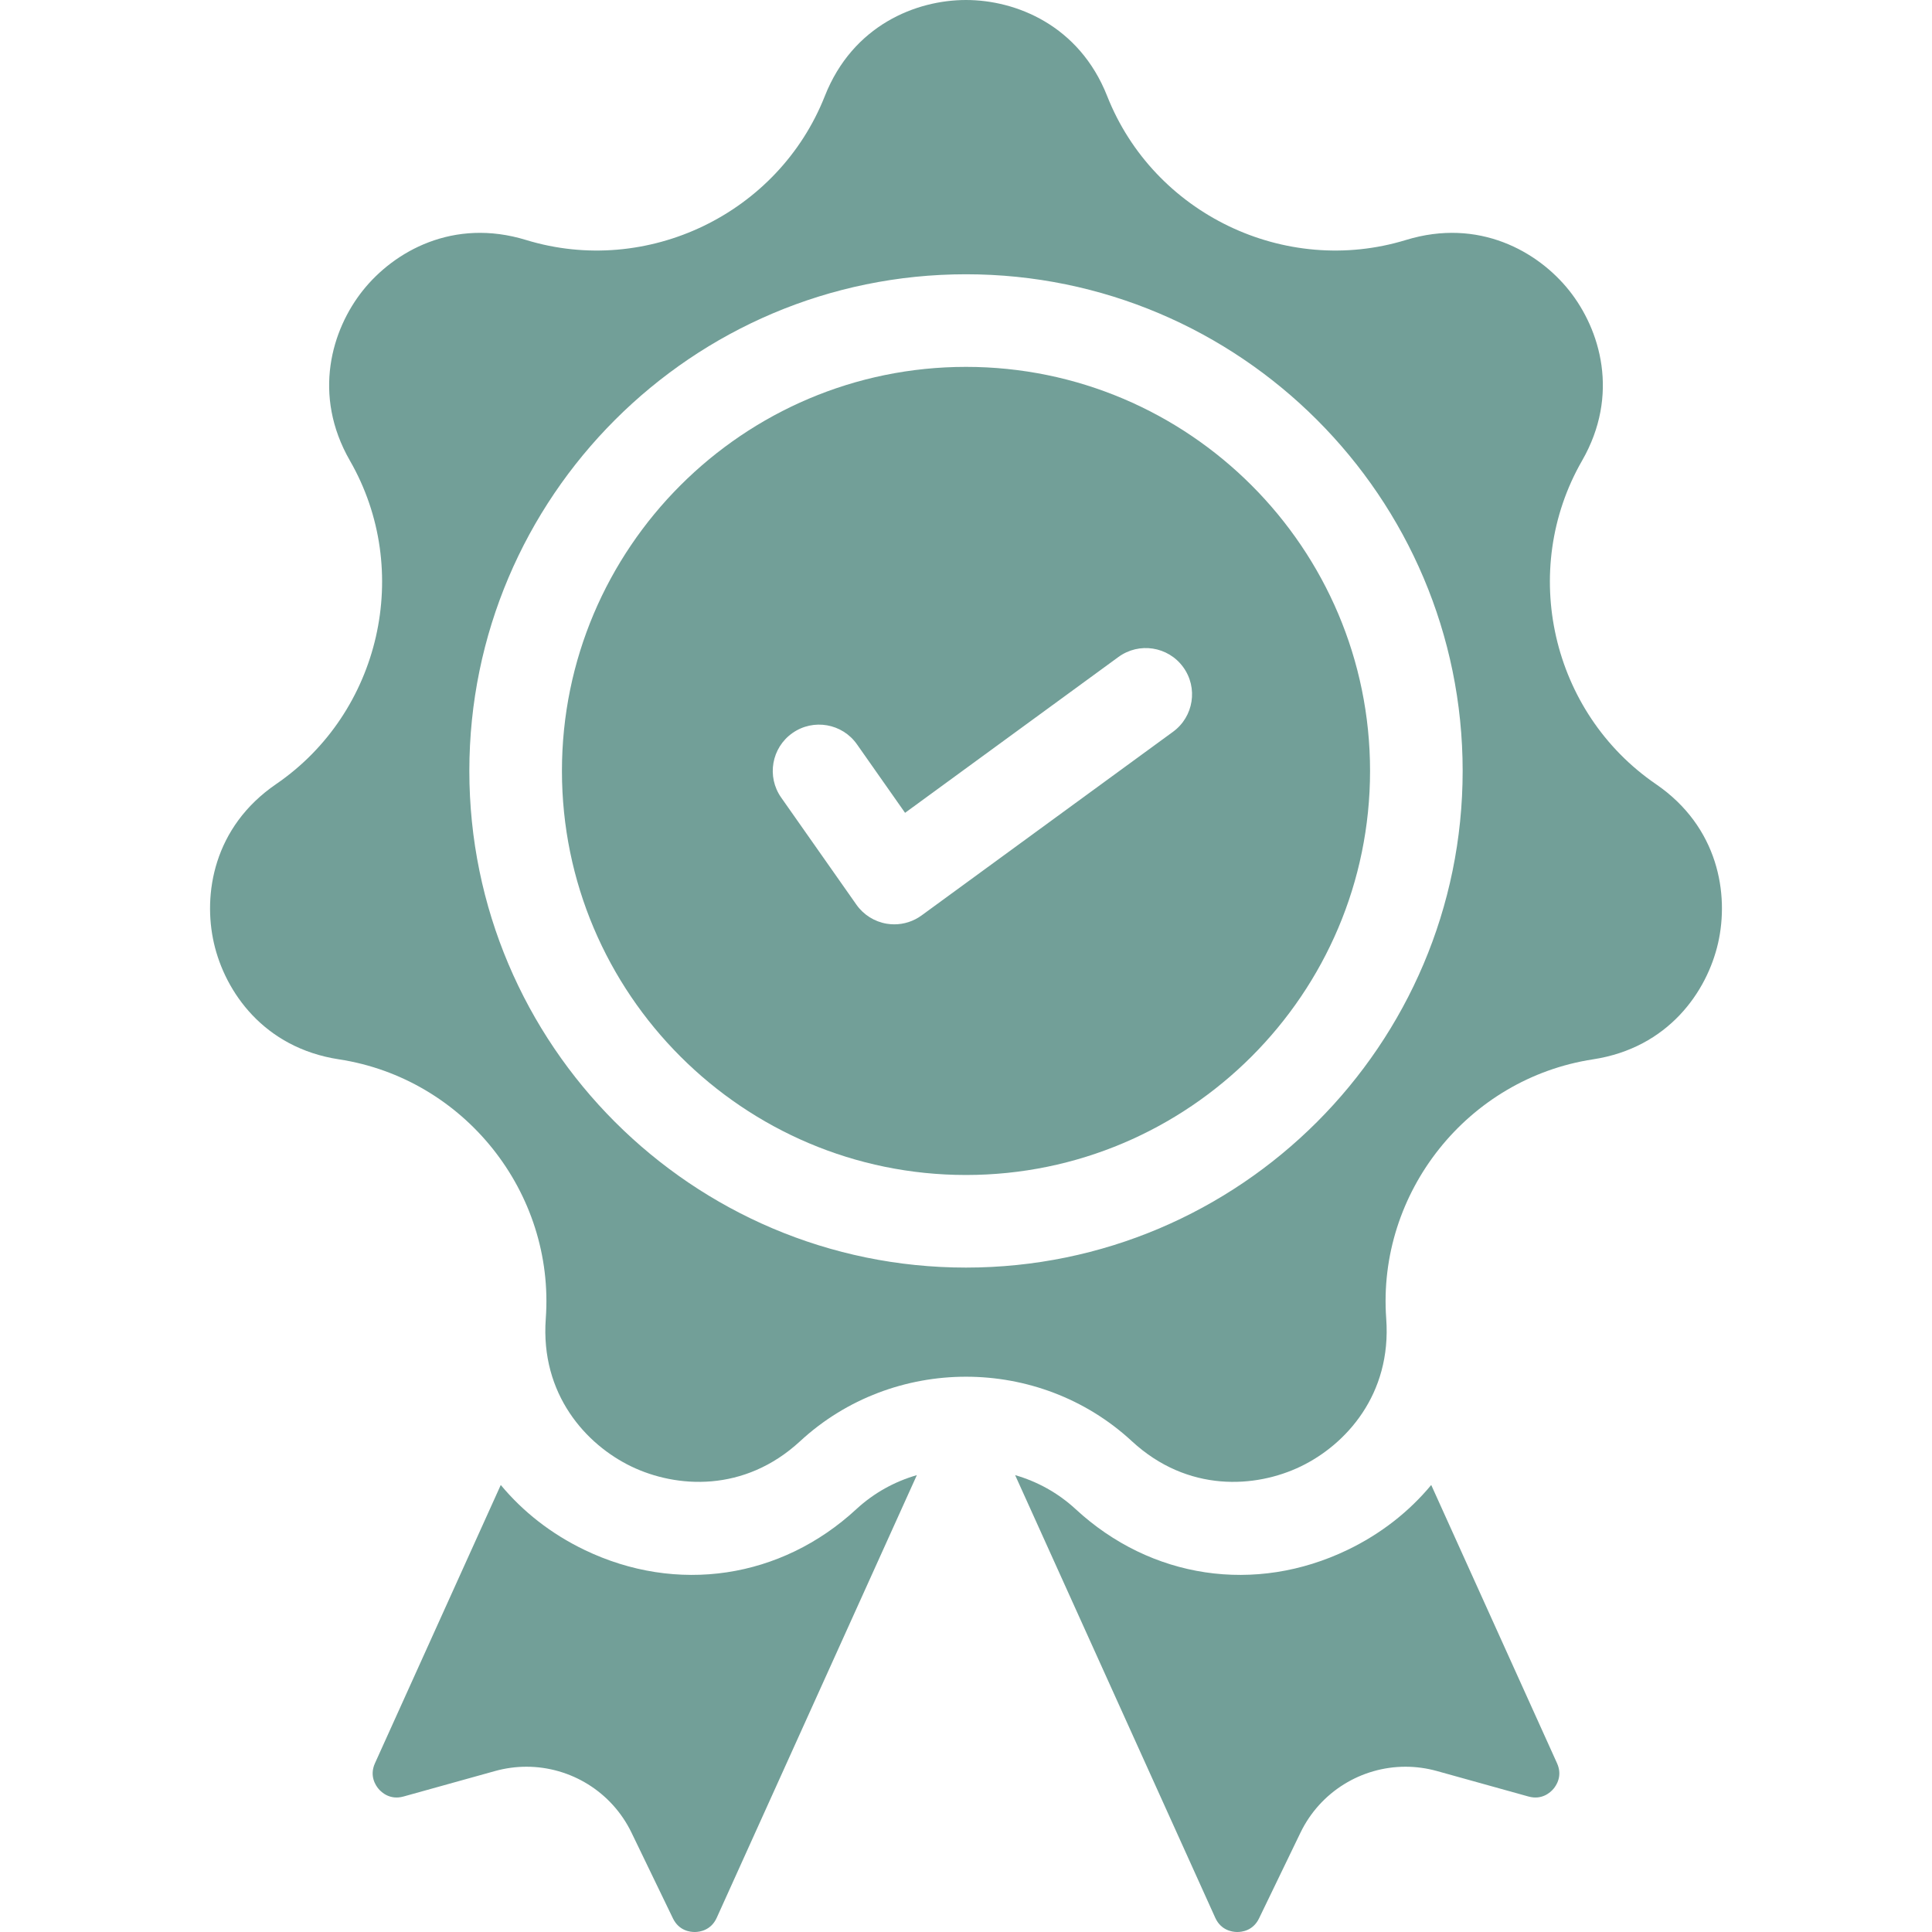
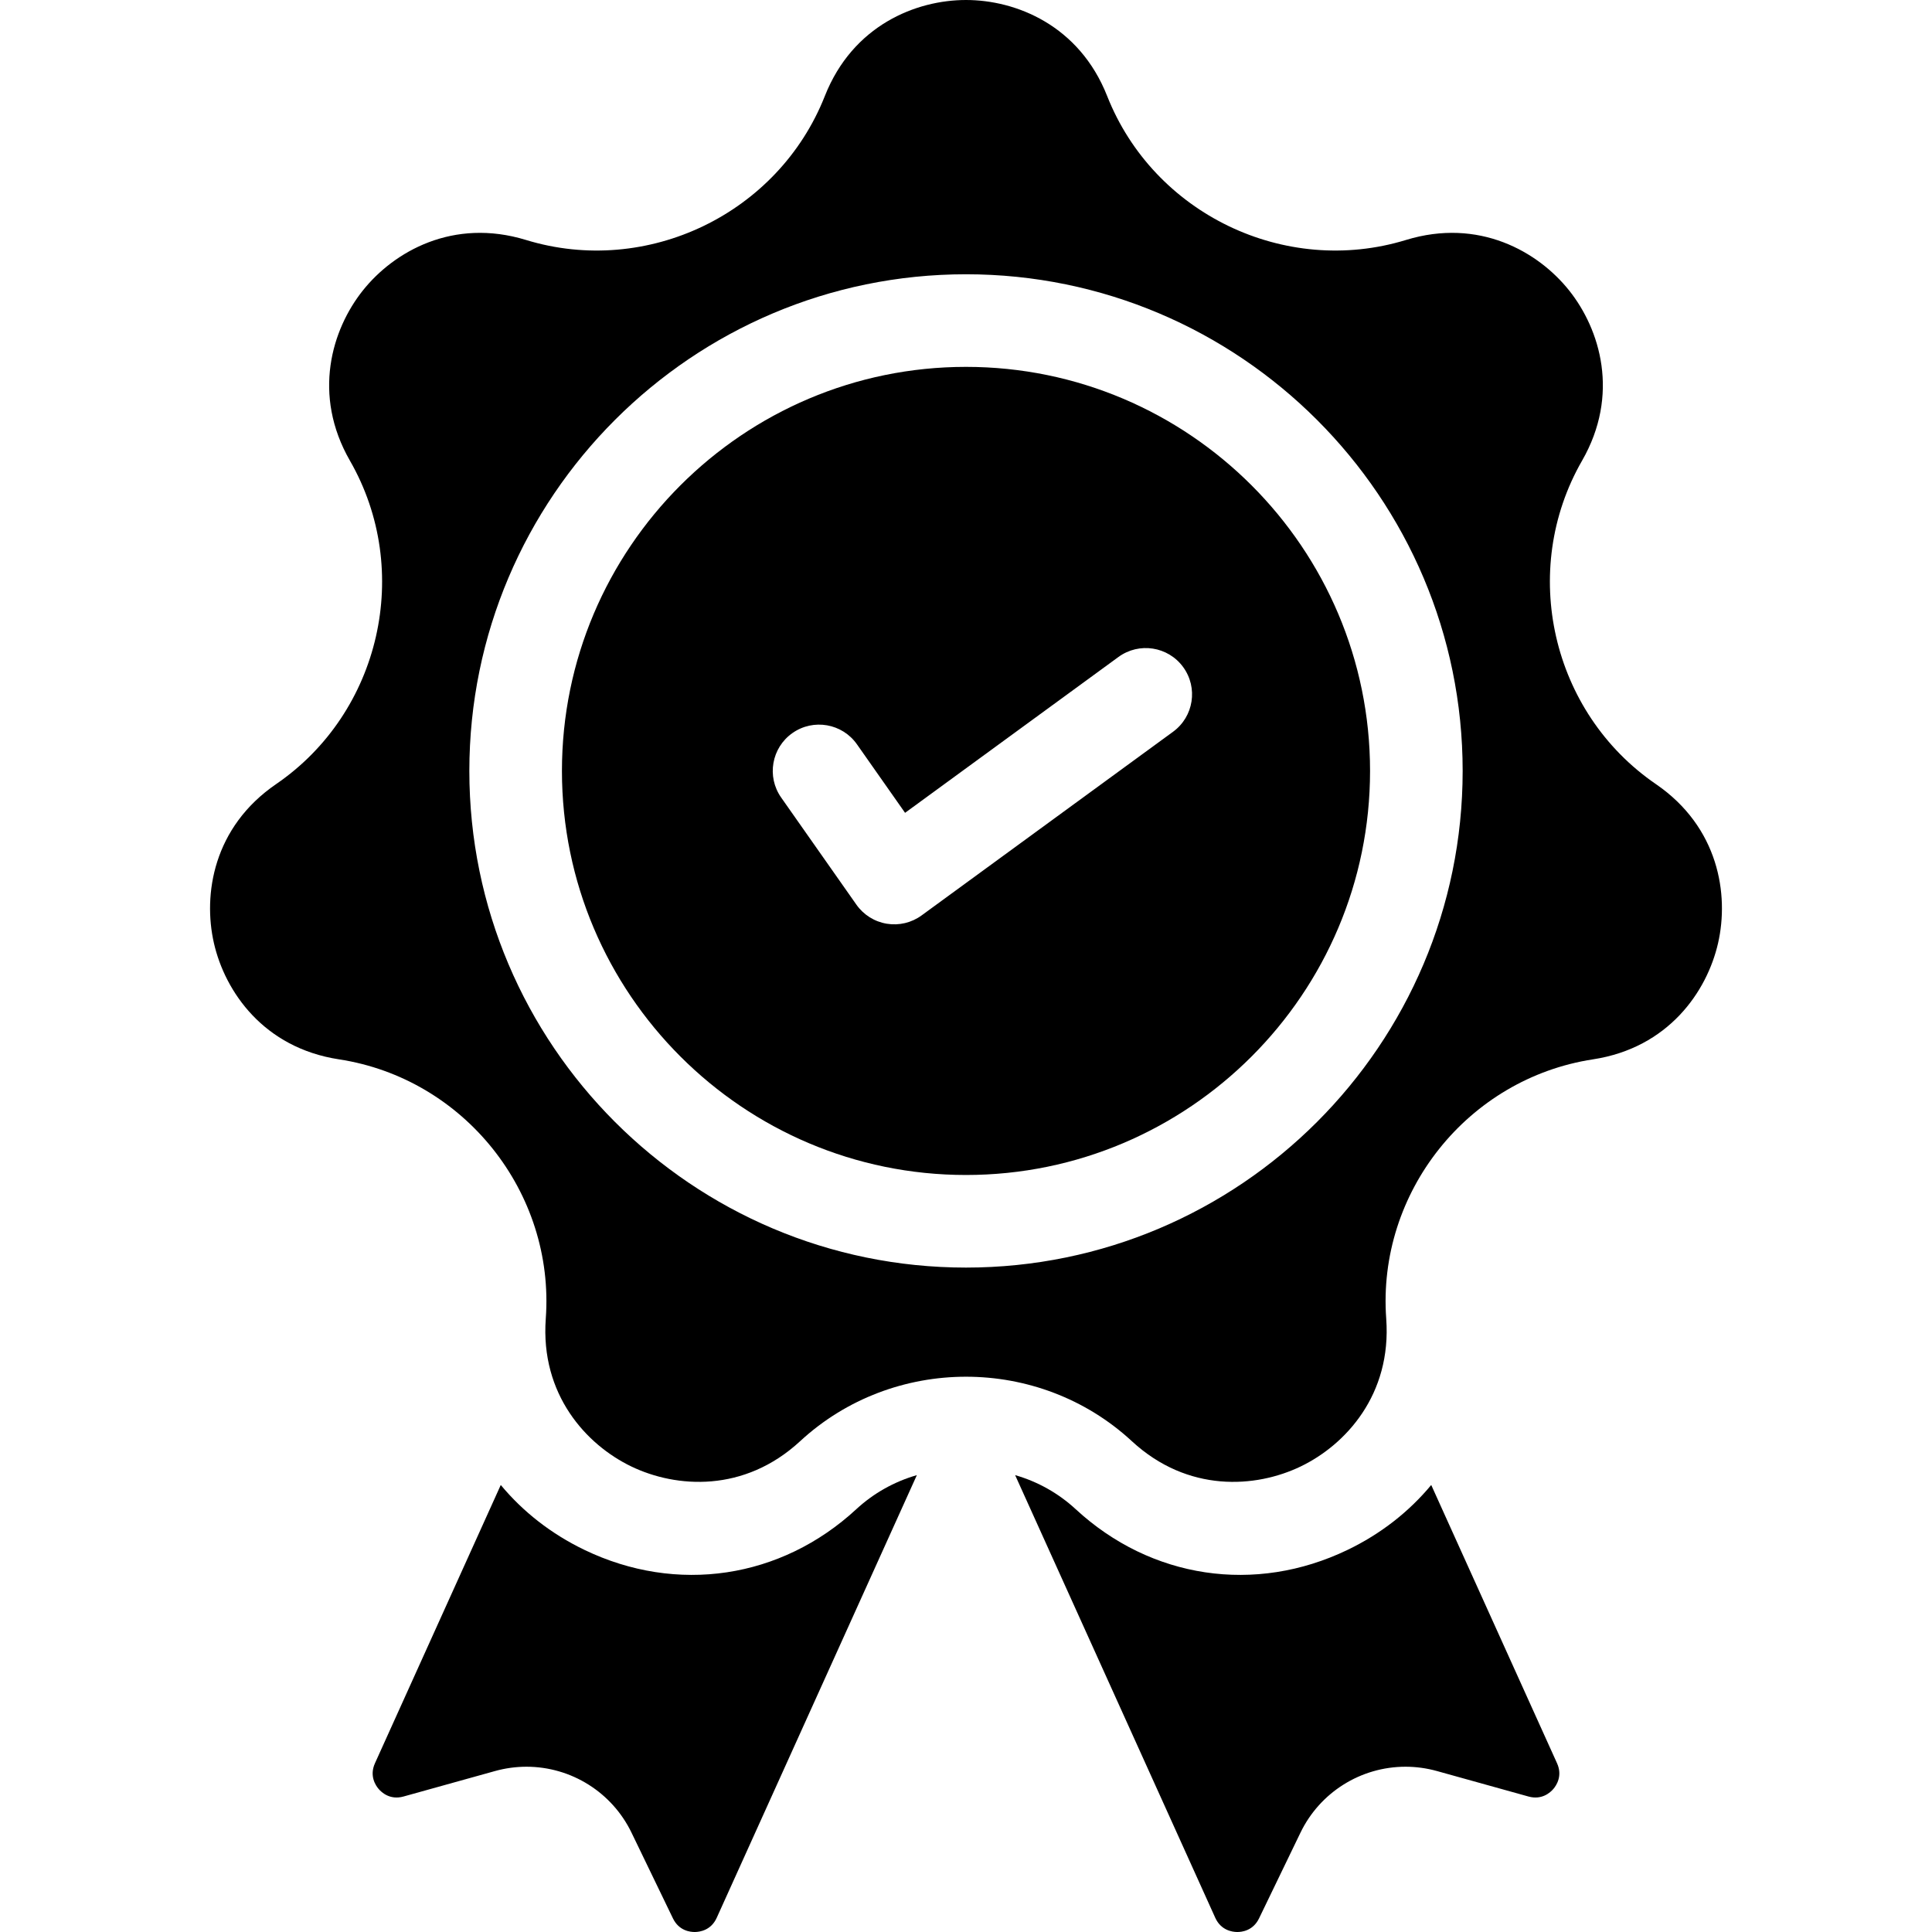
- <svg xmlns="http://www.w3.org/2000/svg" fill="rgb(114,159,152)" width="100px" height="100px" version="1.1" id="Layer_1" x="0px" y="0px" viewBox="0 0 512 512" style="enable-background:new 0 0 512 512;" xml:space="preserve">
-   <g>
-     <g>
-       <path d="M226.932,399.948c-19.96,18.445-47.567,22.576-72.053,10.786c-8.852-4.263-16.322-10.149-22.17-17.199l-33.341,73.744    c-1.517,3.355,0.177,5.884,0.975,6.815c0.798,0.93,3.039,2.989,6.585,2.003l24.272-6.756c2.766-0.769,5.562-1.14,8.319-1.14    c11.631,0,22.578,6.583,27.849,17.492l10.962,22.685c1.601,3.315,4.604,3.646,5.854,3.621c1.226-0.016,4.242-0.414,5.758-3.769    l53.033-117.304C237.148,392.603,231.63,395.606,226.932,399.948z" />
-     </g>
-   </g>
-   <g>
-     <g>
-       <path d="M412.631,467.279l-33.341-73.744c-5.848,7.051-13.318,12.937-22.17,17.199c-24.487,11.79-52.093,7.659-72.053-10.786    c-4.698-4.342-10.216-7.345-16.045-9.022l53.033,117.304c1.517,3.356,4.533,3.753,5.758,3.769c1.25,0.025,4.253-0.306,5.854-3.621    l10.962-22.685c5.27-10.909,16.218-17.492,27.849-17.492c2.757,0,5.554,0.371,8.319,1.14l24.272,6.756    c3.546,0.987,5.788-1.072,6.585-2.003C412.454,473.162,414.148,470.633,412.631,467.279z" />
-     </g>
-   </g>
-   <g>
-     <g>
-       <path d="M438.821,207.791c-27.69-18.96-36.282-56.605-19.56-85.702c10.051-17.491,4.82-34.775-3.427-45.118    c-8.248-10.34-23.936-19.285-43.223-13.38c-32.084,9.827-66.877-6.925-79.201-38.141C286.002,6.686,269.227,0,256,0    c-13.227,0-30.002,6.686-37.41,25.451c-12.324,31.217-47.114,47.967-79.201,38.141c-19.289-5.904-34.974,3.039-43.223,13.38    c-8.247,10.343-13.478,27.625-3.427,45.118c16.722,29.096,8.13,66.742-19.56,85.702c-16.646,11.399-19.431,29.24-16.489,42.136    c2.942,12.896,13.194,27.761,33.137,30.808c33.174,5.068,57.248,35.256,54.809,68.727c-1.468,20.121,10.745,33.423,22.662,39.163    c11.918,5.739,29.932,6.995,44.748-6.698c12.322-11.387,28.141-17.083,43.953-17.083c15.818,0,31.628,5.693,43.952,17.083    c14.818,13.694,32.833,12.438,44.75,6.698c11.917-5.739,24.129-19.041,22.662-39.162c-2.439-33.471,21.635-63.659,54.809-68.728    c19.943-3.047,30.193-17.913,33.137-30.808C458.252,237.03,455.465,219.189,438.821,207.791z M256,335.923    c-72.575,0-131.619-59.044-131.619-131.619S183.424,72.684,256,72.684c72.576,0,131.619,59.044,131.619,131.619    C387.618,276.878,328.575,335.923,256,335.923z" />
-     </g>
-   </g>
-   <g>
-     <g>
-       <path d="M255.999,97.225c-59.044,0-107.079,48.036-107.079,107.079c0,59.043,48.034,107.079,107.079,107.079    s107.079-48.036,107.079-107.079S315.043,97.225,255.999,97.225z M310.874,193.922l-66.642,48.675    c-2.115,1.545-4.653,2.362-7.237,2.362c-0.666,0-1.335-0.054-2.001-0.164c-3.249-0.537-6.147-2.358-8.041-5.054l-19.934-28.382    c-3.895-5.547-2.556-13.2,2.989-17.095c5.546-3.895,13.198-2.557,17.094,2.989l12.75,18.154l56.548-41.302    c5.473-3.995,13.15-2.803,17.146,2.671C317.543,182.248,316.346,189.924,310.874,193.922z" />
-     </g>
-   </g>
-   <g>
- </g>
-   <g>
- </g>
-   <g>
- </g>
-   <g>
- </g>
-   <g>
- </g>
-   <g>
- </g>
-   <g>
- </g>
-   <g>
- </g>
-   <g>
- </g>
-   <g>
- </g>
-   <g>
- </g>
-   <g>
- </g>
-   <g>
- </g>
-   <g>
- </g>
-   <g>
- </g>
+ <svg xmlns="http://www.w3.org/2000/svg" width="100" height="100" viewBox="0 0 512 512">
+   <path d="M226.932 399.948c-19.96 18.445-47.567 22.576-72.053 10.786-8.852-4.263-16.322-10.149-22.17-17.199l-33.341 73.744c-1.517 3.355.177 5.884.975 6.815.798.93 3.039 2.989 6.585 2.003l24.272-6.756a31.036 31.036 0 0 1 8.319-1.14 30.93 30.93 0 0 1 27.849 17.492l10.962 22.685c1.601 3.315 4.604 3.646 5.854 3.621 1.226-.016 4.242-.414 5.758-3.769l53.033-117.304a39.793 39.793 0 0 0-16.043 9.022zM412.631 467.279l-33.341-73.744c-5.848 7.051-13.318 12.937-22.17 17.199-24.487 11.79-52.093 7.659-72.053-10.786a39.787 39.787 0 0 0-16.045-9.022l53.033 117.304c1.517 3.356 4.533 3.753 5.758 3.769 1.25.025 4.253-.306 5.854-3.621l10.962-22.685a30.928 30.928 0 0 1 27.849-17.492c2.757 0 5.554.371 8.319 1.14l24.272 6.756c3.546.987 5.788-1.072 6.585-2.003.8-.932 2.494-3.461.977-6.815z" />
+   <path d="M438.821 207.791c-27.69-18.96-36.282-56.605-19.56-85.702 10.051-17.491 4.82-34.775-3.427-45.118-8.248-10.34-23.936-19.285-43.223-13.38-32.084 9.827-66.877-6.925-79.201-38.141C286.002 6.686 269.227 0 256 0c-13.227 0-30.002 6.686-37.41 25.451-12.324 31.217-47.114 47.967-79.201 38.141-19.289-5.904-34.974 3.039-43.223 13.38-8.247 10.343-13.478 27.625-3.427 45.118 16.722 29.096 8.13 66.742-19.56 85.702-16.646 11.399-19.431 29.24-16.489 42.136 2.942 12.896 13.194 27.761 33.137 30.808 33.174 5.068 57.248 35.256 54.809 68.727-1.468 20.121 10.745 33.423 22.662 39.163 11.918 5.739 29.932 6.995 44.748-6.698 12.322-11.387 28.141-17.083 43.953-17.083 15.818 0 31.628 5.693 43.952 17.083 14.818 13.694 32.833 12.438 44.75 6.698 11.917-5.739 24.129-19.041 22.662-39.162-2.439-33.471 21.635-63.659 54.809-68.728 19.943-3.047 30.193-17.913 33.137-30.808 2.943-12.898.156-30.739-16.488-42.137zM256 335.923c-72.575 0-131.619-59.044-131.619-131.619S183.424 72.684 256 72.684s131.619 59.044 131.619 131.619c-.001 72.575-59.044 131.62-131.619 131.62z" />
+   <path d="M255.999 97.225c-59.044 0-107.079 48.036-107.079 107.079 0 59.043 48.034 107.079 107.079 107.079s107.079-48.036 107.079-107.079S315.043 97.225 255.999 97.225zm54.875 96.697l-66.642 48.675a12.27 12.27 0 0 1-17.279-2.856l-19.934-28.382c-3.895-5.547-2.556-13.2 2.989-17.095 5.546-3.895 13.198-2.557 17.094 2.989l12.75 18.154 56.548-41.302c5.473-3.995 13.15-2.803 17.146 2.671 3.997 5.472 2.8 13.148-2.672 17.146z" />
</svg>
